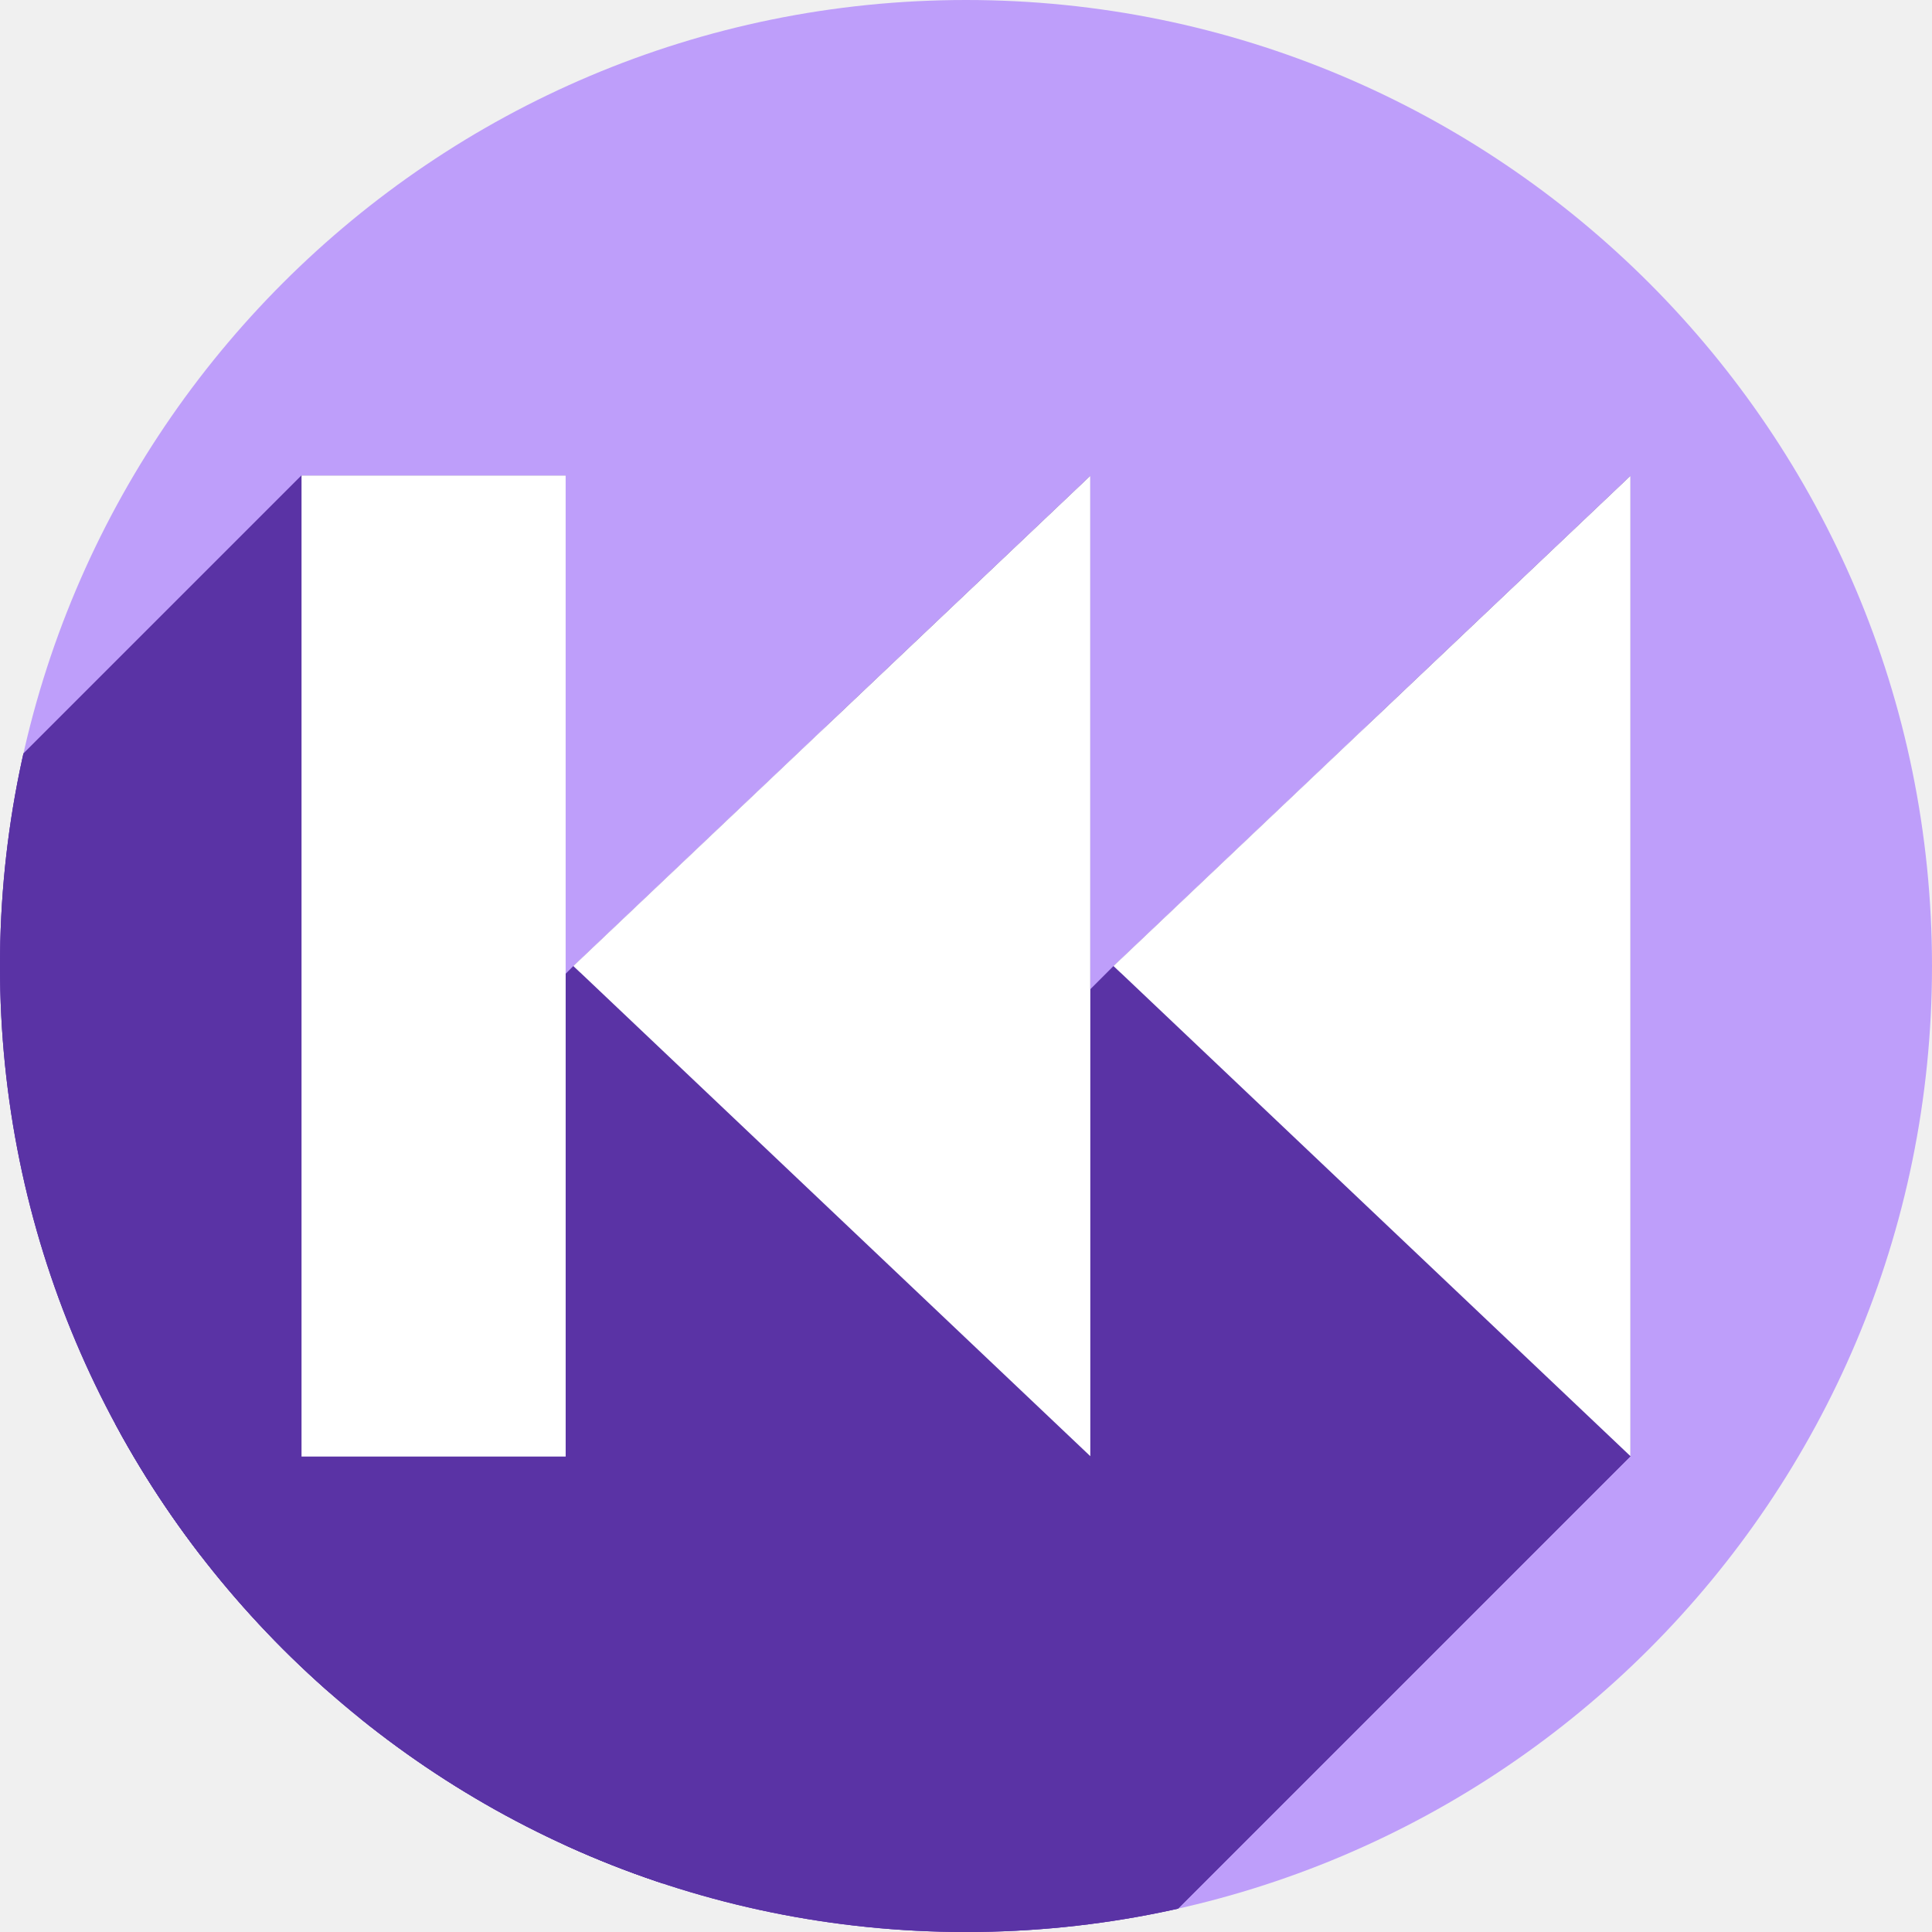
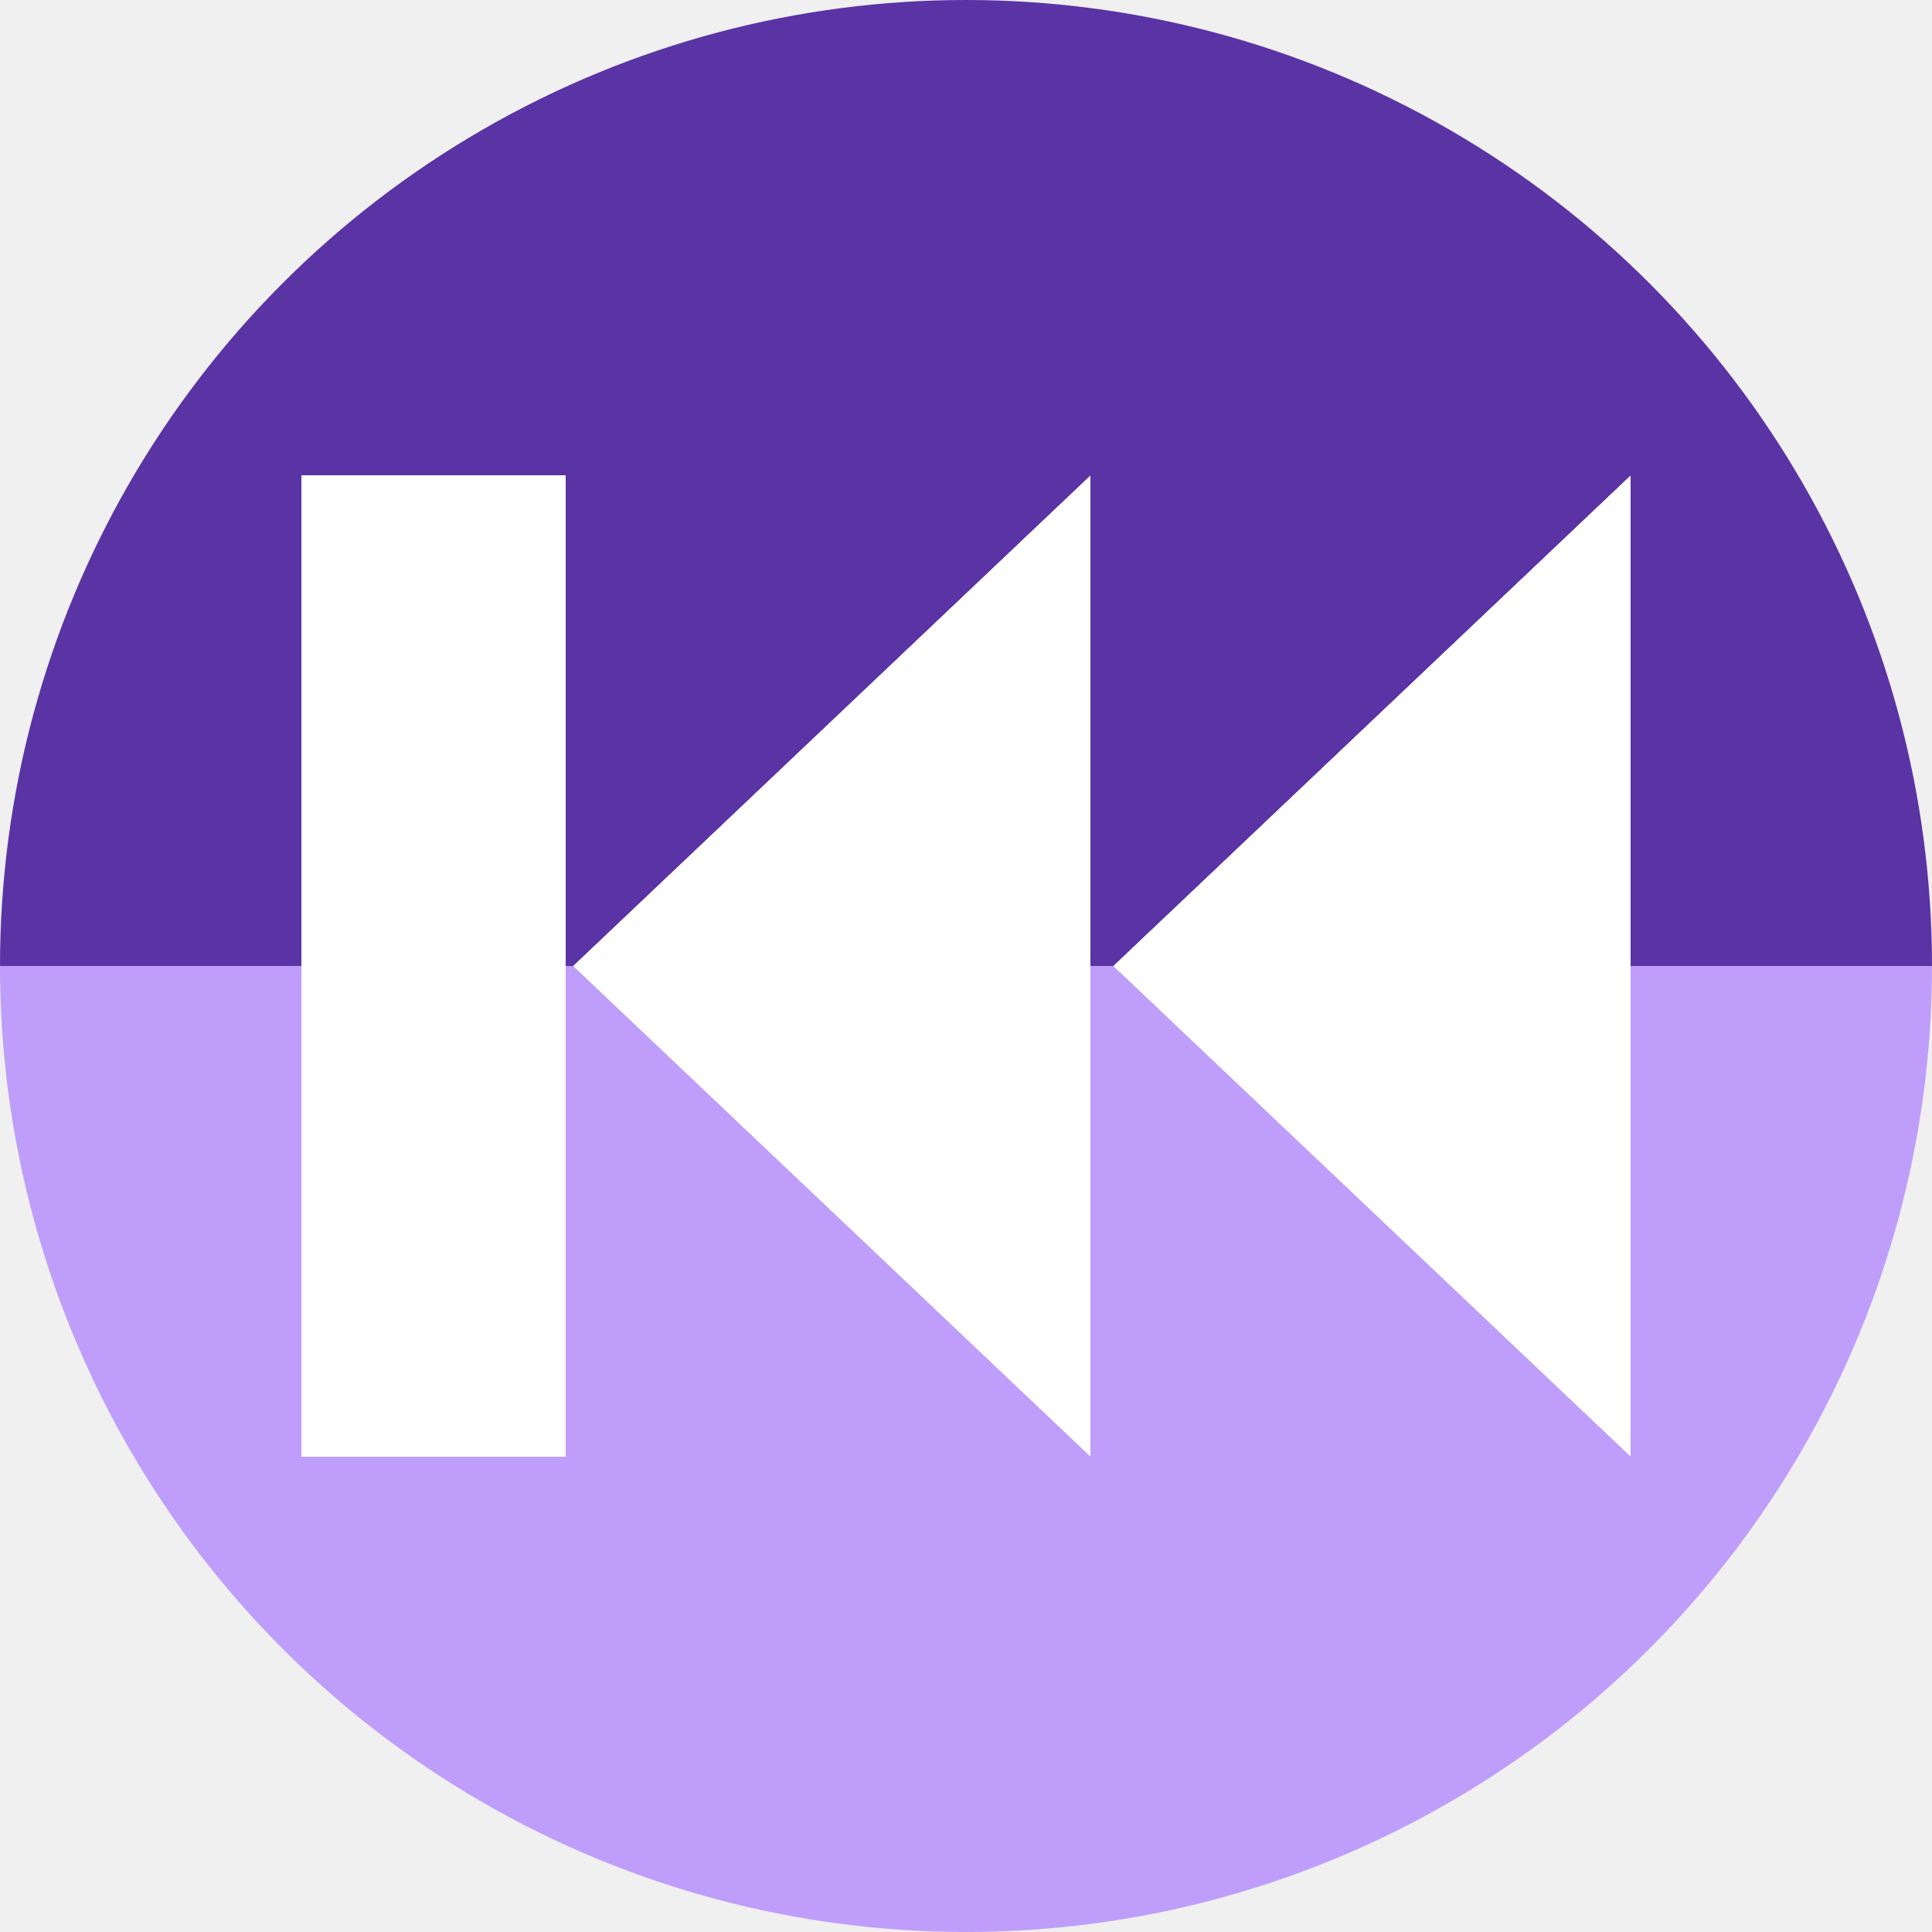
<svg xmlns="http://www.w3.org/2000/svg" version="1.1" id="svg2" viewBox="0 0 256 256" height="256" width="256">
  <defs id="defs4">
    <clipPath clipPathUnits="userSpaceOnUse" id="clipPath4174">
      <circle style="fill:#cc2828;fill-opacity:1;stroke:none;stroke-width:0;stroke-linecap:round;stroke-linejoin:round;stroke-miterlimit:4;stroke-dasharray:none;stroke-opacity:1" id="circle4176" cx="128" cy="924.362" r="128" />
    </clipPath>
    <clipPath clipPathUnits="userSpaceOnUse" id="clipPath4183">
      <circle style="fill:#cc2828;fill-opacity:1;stroke:none;stroke-width:0;stroke-linecap:round;stroke-linejoin:round;stroke-miterlimit:4;stroke-dasharray:none;stroke-opacity:1" id="circle4185" cx="-924.362" cy="128" r="128" transform="matrix(0,-1,1,0,0,0)" />
    </clipPath>
    <clipPath clipPathUnits="userSpaceOnUse" id="clipPath4187">
      <circle style="fill:#cc2828;fill-opacity:1;stroke:none;stroke-width:0;stroke-linecap:round;stroke-linejoin:round;stroke-miterlimit:4;stroke-dasharray:none;stroke-opacity:1" id="circle4189" cx="128" cy="924.362" r="128" />
    </clipPath>
    <clipPath clipPathUnits="userSpaceOnUse" id="clipPath4209">
      <circle style="fill:#cc2828;fill-opacity:1;stroke:none;stroke-width:0;stroke-linecap:round;stroke-linejoin:round;stroke-miterlimit:4;stroke-dasharray:none;stroke-opacity:1" id="circle4211" cx="-924.362" cy="128" r="128" transform="matrix(0,-1,1,0,0,0)" />
    </clipPath>
    <clipPath clipPathUnits="userSpaceOnUse" id="clipPath4213">
      <circle style="fill:#cc2828;fill-opacity:1;stroke:none;stroke-width:0;stroke-linecap:round;stroke-linejoin:round;stroke-miterlimit:4;stroke-dasharray:none;stroke-opacity:1" id="circle4215" cx="128" cy="924.362" r="128" />
    </clipPath>
    <clipPath id="clipPath4381" clipPathUnits="userSpaceOnUse">
      <circle transform="matrix(0.7778034,0.6285076,-0.6285076,0.7778034,0,0)" style="fill:#d83838;fill-opacity:1;stroke:none;stroke-width:0;stroke-linecap:round;stroke-linejoin:round;stroke-miterlimit:4;stroke-dasharray:none;stroke-opacity:1" id="circle4383" cx="686.505" cy="640.498" r="128" />
    </clipPath>
    <clipPath id="clipPath4857" clipPathUnits="userSpaceOnUse">
      <circle style="fill:#68bdff;fill-opacity:1;stroke:none;stroke-width:0;stroke-linecap:round;stroke-linejoin:round;stroke-miterlimit:4;stroke-dasharray:none;stroke-opacity:1" id="circle4859" cx="128" cy="924.362" r="128" />
    </clipPath>
    <clipPath id="clipPath5081" clipPathUnits="userSpaceOnUse">
      <circle transform="scale(-1,1)" r="128" cy="924.362" cx="-127.95" id="circle5083" style="fill:#68bdff;fill-opacity:1;stroke:none;stroke-width:0;stroke-linecap:round;stroke-linejoin:round;stroke-miterlimit:4;stroke-dasharray:none;stroke-opacity:1" />
    </clipPath>
    <clipPath id="clipPath5081-7" clipPathUnits="userSpaceOnUse">
      <circle transform="scale(-1,1)" r="128" cy="924.362" cx="-127.95" id="circle5083-5" style="fill:#68bdff;fill-opacity:1;stroke:none;stroke-width:0;stroke-linecap:round;stroke-linejoin:round;stroke-miterlimit:4;stroke-dasharray:none;stroke-opacity:1" />
    </clipPath>
    <clipPath clipPathUnits="userSpaceOnUse" id="clipPath4286">
      <circle style="fill:#ff7b68;fill-opacity:1;stroke:none;stroke-width:0;stroke-linecap:round;stroke-linejoin:round;stroke-miterlimit:4;stroke-dasharray:none;stroke-opacity:1" id="circle4288" cx="125" cy="927.362" r="128" />
    </clipPath>
    <clipPath id="clipPath4246" clipPathUnits="userSpaceOnUse">
      <circle r="128" cy="924.362" cx="128" id="circle4248" style="fill:#be9efa;fill-opacity:1;stroke:none;stroke-width:31.568;stroke-linecap:round;stroke-linejoin:round;stroke-miterlimit:4;stroke-dasharray:none;stroke-opacity:1" />
    </clipPath>
    <clipPath clipPathUnits="userSpaceOnUse" id="clipPath4404">
      <path style="fill:#be9efa;fill-opacity:1;stroke:none;stroke-width:31.568;stroke-linecap:round;stroke-linejoin:round;stroke-miterlimit:4;stroke-dasharray:none;stroke-opacity:1" d="M 258,924.362 A 128,128 0 0 1 130,1052.362 128,128 0 0 1 2,924.362 128,128 0 0 1 130,796.362 a 128,128 0 0 1 128,128 z" id="path4406" />
    </clipPath>
    <clipPath id="clipPath4585" clipPathUnits="userSpaceOnUse">
      <circle transform="scale(-1,1)" r="128" cy="924.362" cx="-130" id="circle4587" style="fill:#be9efa;fill-opacity:1;stroke:none;stroke-width:31.568;stroke-linecap:round;stroke-linejoin:round;stroke-miterlimit:4;stroke-dasharray:none;stroke-opacity:1" />
    </clipPath>
    <clipPath clipPathUnits="userSpaceOnUse" id="clipPath3934">
      <circle r="128" cy="924.362" cx="128" id="circle3936" style="fill:#be9efa;fill-opacity:1;stroke:none;stroke-width:31.568;stroke-linecap:round;stroke-linejoin:round;stroke-miterlimit:4;stroke-dasharray:none;stroke-opacity:1" />
    </clipPath>
    <clipPath clipPathUnits="userSpaceOnUse" id="clipPath4740">
      <circle r="128" cy="924.362" cx="128" id="circle4742" style="fill:#be9efa;fill-opacity:1;stroke:none;stroke-width:31.568;stroke-linecap:round;stroke-linejoin:round;stroke-miterlimit:4;stroke-dasharray:none;stroke-opacity:1" />
    </clipPath>
    <clipPath clipPathUnits="userSpaceOnUse" id="clipPath4744">
      <circle r="128" cy="924.362" cx="128" id="circle4746" style="fill:#be9efa;fill-opacity:1;stroke:none;stroke-width:31.568;stroke-linecap:round;stroke-linejoin:round;stroke-miterlimit:4;stroke-dasharray:none;stroke-opacity:1" />
    </clipPath>
  </defs>
  <g transform="translate(0,-796.3622)" id="layer1">
-     <circle style="fill:#be9efa;fill-opacity:1;stroke:none;stroke-width:31.568;stroke-linecap:round;stroke-linejoin:round;stroke-miterlimit:4;stroke-dasharray:none;stroke-opacity:1" id="path4172" cx="128" cy="924.362" r="128" />
+     <g transform="translate(0,19.99998)" id="g2710">
+       <path transform="scale(1,-1)" id="path2684" style="fill:#5a33a5;fill-opacity:1;stroke:none;stroke-width:31.568;stroke-linecap:round;stroke-linejoin:round;stroke-miterlimit:4;stroke-dasharray:none;stroke-opacity:1" d="m 256,-904.362 a 128,128 0 0 1 -64,110.851 128,128 0 0 1 -128,0 A 128,128 0 0 1 0,-904.362 l 128,1e-5 z" />
+       <path d="m 256,904.362 a 128,128 0 0 1 -64,110.851 128,128 0 0 1 -128,0 A 128,128 0 0 1 0,904.362 l 128,0 z" style="fill:#be9efa;fill-opacity:1;stroke:none;stroke-width:31.568;stroke-linecap:round;stroke-linejoin:round;stroke-miterlimit:4;stroke-dasharray:none;stroke-opacity:1" id="path4172" />
+     </g>
    <g style="fill:#ffffff;fill-opacity:1" id="g4191" transform="matrix(0,-1,1,0,-811.3161,1034.487)">
      <g transform="matrix(1,0,0,-1,-9.999975,1863.632)" id="g3410">
        <rect style="fill:#ffffff;fill-opacity:1;stroke:none" id="rect4182" width="130" height="35" x="55.125" y="977.362" />
        <path style="fill:#ffffff;fill-opacity:1;stroke:none" id="path4187" d="m 125,-814.862 -32.476,-56.25 -32.476,-56.25 64.952,0 64.952,0 -32.476,56.25 z" transform="matrix(1,0,0,0.6088476,-4.875382,1472.467)" />
        <path transform="matrix(1,0,0,0.6088476,-4.875382,1400.892)" d="m 125,-814.862 -32.476,-56.25 -32.476,-56.25 64.952,0 64.952,0 -32.476,56.25 z" id="path4189" style="fill:#ffffff;fill-opacity:1;stroke:none" />
      </g>
      <g id="g3415" transform="matrix(1,0,0,-1,-9.999975,1863.632)">
        <path id="rect3417" d="m 55.125,977.362 130,0 0,35 -130,0 z" style="fill:#ffffff;fill-opacity:1;stroke:none" />
        <path id="path3419" d="m 125,-814.862 -32.476,-56.25 -32.476,-56.25 64.952,0 64.952,0 -32.476,56.25 z" style="fill:#ffffff;fill-opacity:1;stroke:none" transform="matrix(1,0,0,0.6088476,-4.875382,1472.467)" />
        <path id="path3421" d="m 125,-814.862 -32.476,-56.25 -32.476,-56.25 64.952,0 64.952,0 -32.476,56.25 z" style="fill:#ffffff;fill-opacity:1;stroke:none" transform="matrix(1,0,0,0.6088476,-4.875382,1400.892)" />
      </g>
    </g>
-     <g id="g4764" style="fill:#5a33a5;fill-opacity:1">
-       <g id="g4748" style="fill:#5a33a5;fill-opacity:1">
-         <g id="g3821" style="fill:#5a33a5;fill-opacity:1" clip-path="url(#clipPath4744)">
-           <g id="g3823" style="fill:#5a33a5;fill-opacity:1;stroke:none">
-             <path id="path3825" d="M75.976 924.362L110.224 956.838L-31.198 1098.26L-65.445 1065.784Z" style="fill:#5a33a5;fill-opacity:1" />
-             <path id="path3827" d="M110.224 956.838L144.471 989.314L3.05 1130.735L-31.198 1098.26Z" style="fill:#5a33a5;fill-opacity:1" />
-             <path id="path3829" d="M144.471 989.314L144.471 924.362L3.05 1065.784L3.05 1130.735Z" style="fill:#5a33a5;fill-opacity:1" />
-             <path id="path3831" d="M144.471 924.362L144.471 859.41L3.05 1000.832L3.05 1065.784Z" style="fill:#5a33a5;fill-opacity:1" />
-             <path id="path3833" d="M144.471 859.41L110.224 891.886L-31.198 1033.308L3.05 1000.832Z" style="fill:#5a33a5;fill-opacity:1" />
-           </g>
-           <path style="fill:#5a33a5;fill-opacity:1;stroke:none" d="m 75.976,924.362 34.248,32.476 34.248,32.476 0,-64.952 0,-64.952 -34.248,32.476 z" id="path3589" />
-         </g>
-         <g id="g3836" style="fill:#5a33a5;fill-opacity:1" clip-path="url(#clipPath4740)">
-           <g id="g3838" style="fill:#5a33a5;fill-opacity:1;stroke:none">
-             <path id="path3840" d="M74.954 989.362L74.954 859.362L-66.467 1000.784L-66.467 1130.784Z" style="fill:#5a33a5;fill-opacity:1" />
-             <path id="path3842" d="M74.954 859.362L39.954 859.362L-101.467 1000.784L-66.467 1000.784Z" style="fill:#5a33a5;fill-opacity:1" />
-             <path id="path3844" d="M39.954 859.362L39.954 989.362L-101.467 1130.784L-101.467 1000.784Z" style="fill:#5a33a5;fill-opacity:1" />
-           </g>
-           <path style="fill:#5a33a5;fill-opacity:1;stroke:none" d="m 74.954,989.362 0,-130 -35,0 0,130 z" id="path3587" />
-         </g>
-       </g>
-       <g style="fill:#5a33a5;fill-opacity:1" clip-path="url(#clipPath3934)" id="g3847">
-         <g style="fill:#5a33a5;fill-opacity:1;stroke:none" id="g3849">
-           <path style="fill:#5a33a5;fill-opacity:1" d="M147.551 924.362L181.799 956.838L40.377 1098.26L6.13 1065.784Z" id="path3851" />
-           <path style="fill:#5a33a5;fill-opacity:1" d="M181.799 956.838L216.046 989.314L74.625 1130.735L40.377 1098.26Z" id="path3853" />
-           <path style="fill:#5a33a5;fill-opacity:1" d="M216.046 989.314L216.046 924.362L74.625 1065.784L74.625 1130.735Z" id="path3855" />
-           <path style="fill:#5a33a5;fill-opacity:1" d="M216.046 924.362L216.046 859.41L74.625 1000.832L74.625 1065.784Z" id="path3857" />
-           <path style="fill:#5a33a5;fill-opacity:1" d="M216.046 859.41L181.799 891.886L40.377 1033.308L74.625 1000.832Z" id="path3859" />
-         </g>
-         <path id="path3591" d="m 147.551,924.362 34.248,32.476 34.248,32.476 0,-64.952 0,-64.952 -34.248,32.476 z" style="fill:#5a33a5;fill-opacity:1;stroke:none" />
-       </g>
-     </g>
    <path id="rect3579" d="m -989.362,-74.954 130,0 0,35 -130,0 z" style="fill:#ffffff;fill-opacity:1;stroke:none" transform="matrix(0,-1,-1,0,0,0)" />
    <path id="path3581" d="m 125,-814.862 -32.476,-56.25 -32.476,-56.25 64.952,0 64.952,0 -32.476,56.25 z" style="fill:#ffffff;fill-opacity:1;stroke:none" transform="matrix(0,-1,-0.6088476,0,-420.1509,1049.362)" />
    <path id="path3583" d="m 125,-814.862 -32.476,-56.25 -32.476,-56.25 64.952,0 64.952,0 -32.476,56.25 z" style="fill:#ffffff;fill-opacity:1;stroke:none" transform="matrix(0,-1,-0.6088476,0,-348.576,1049.362)" />
  </g>
</svg>
